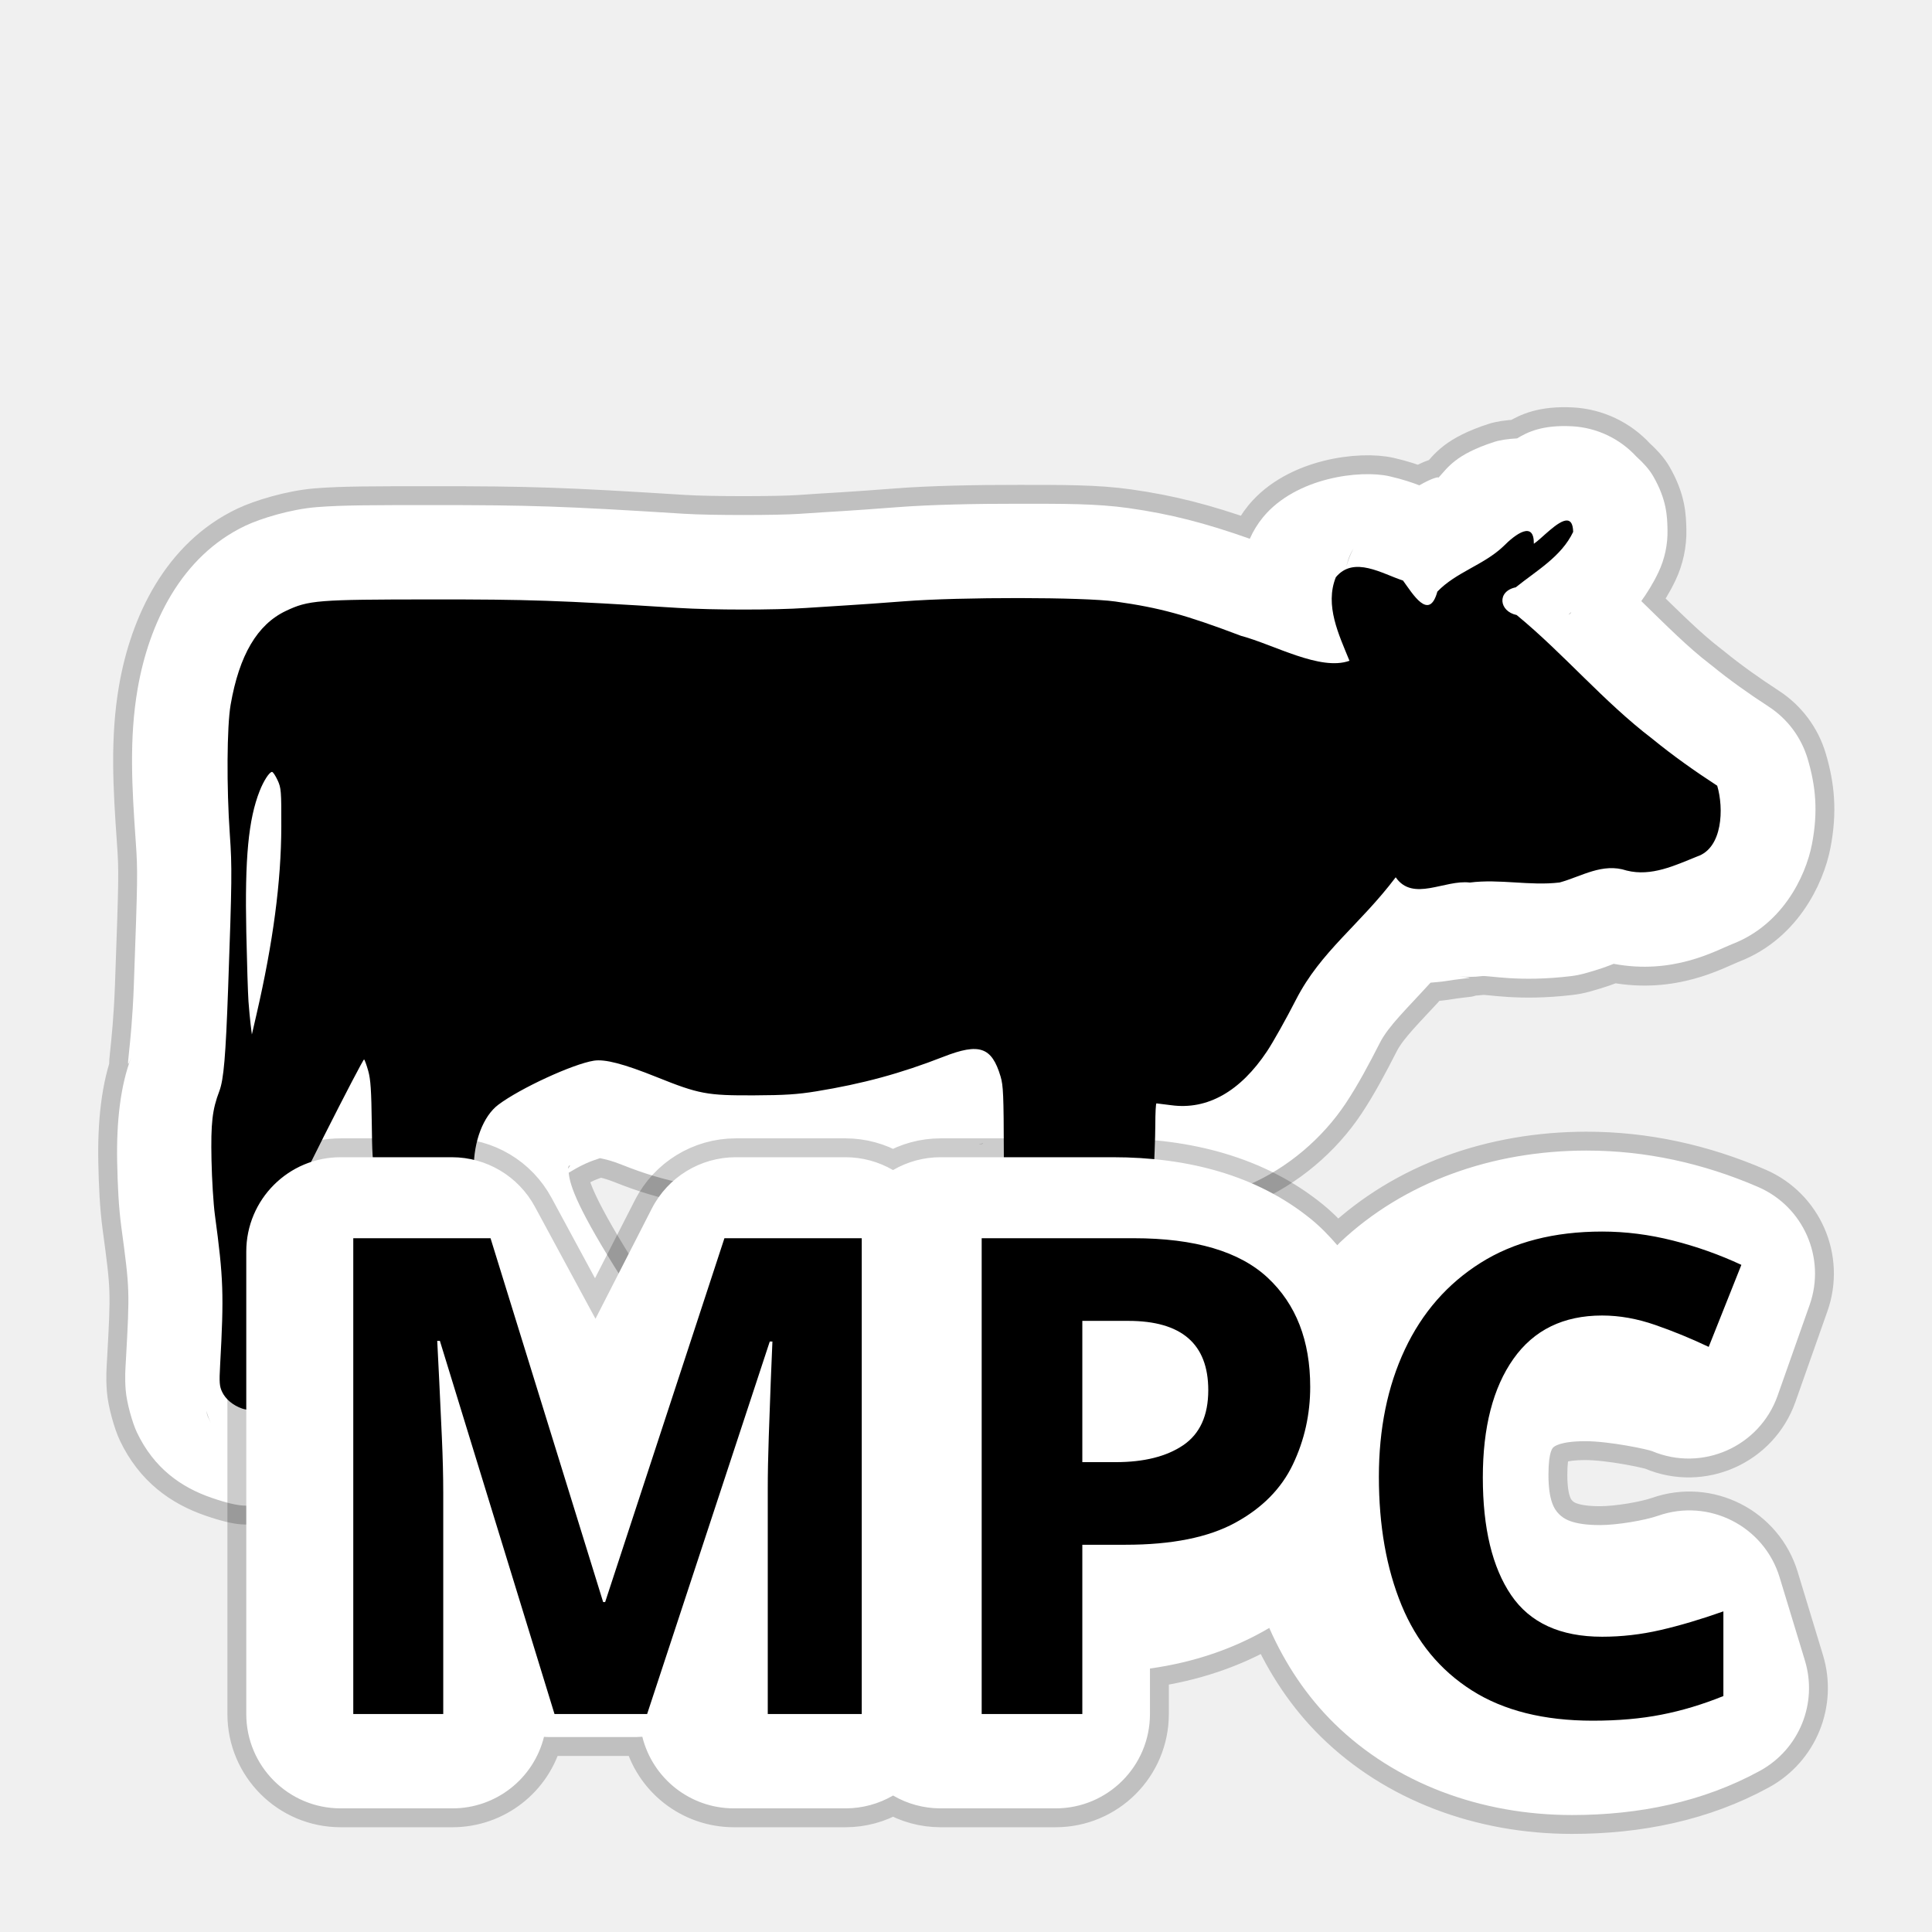
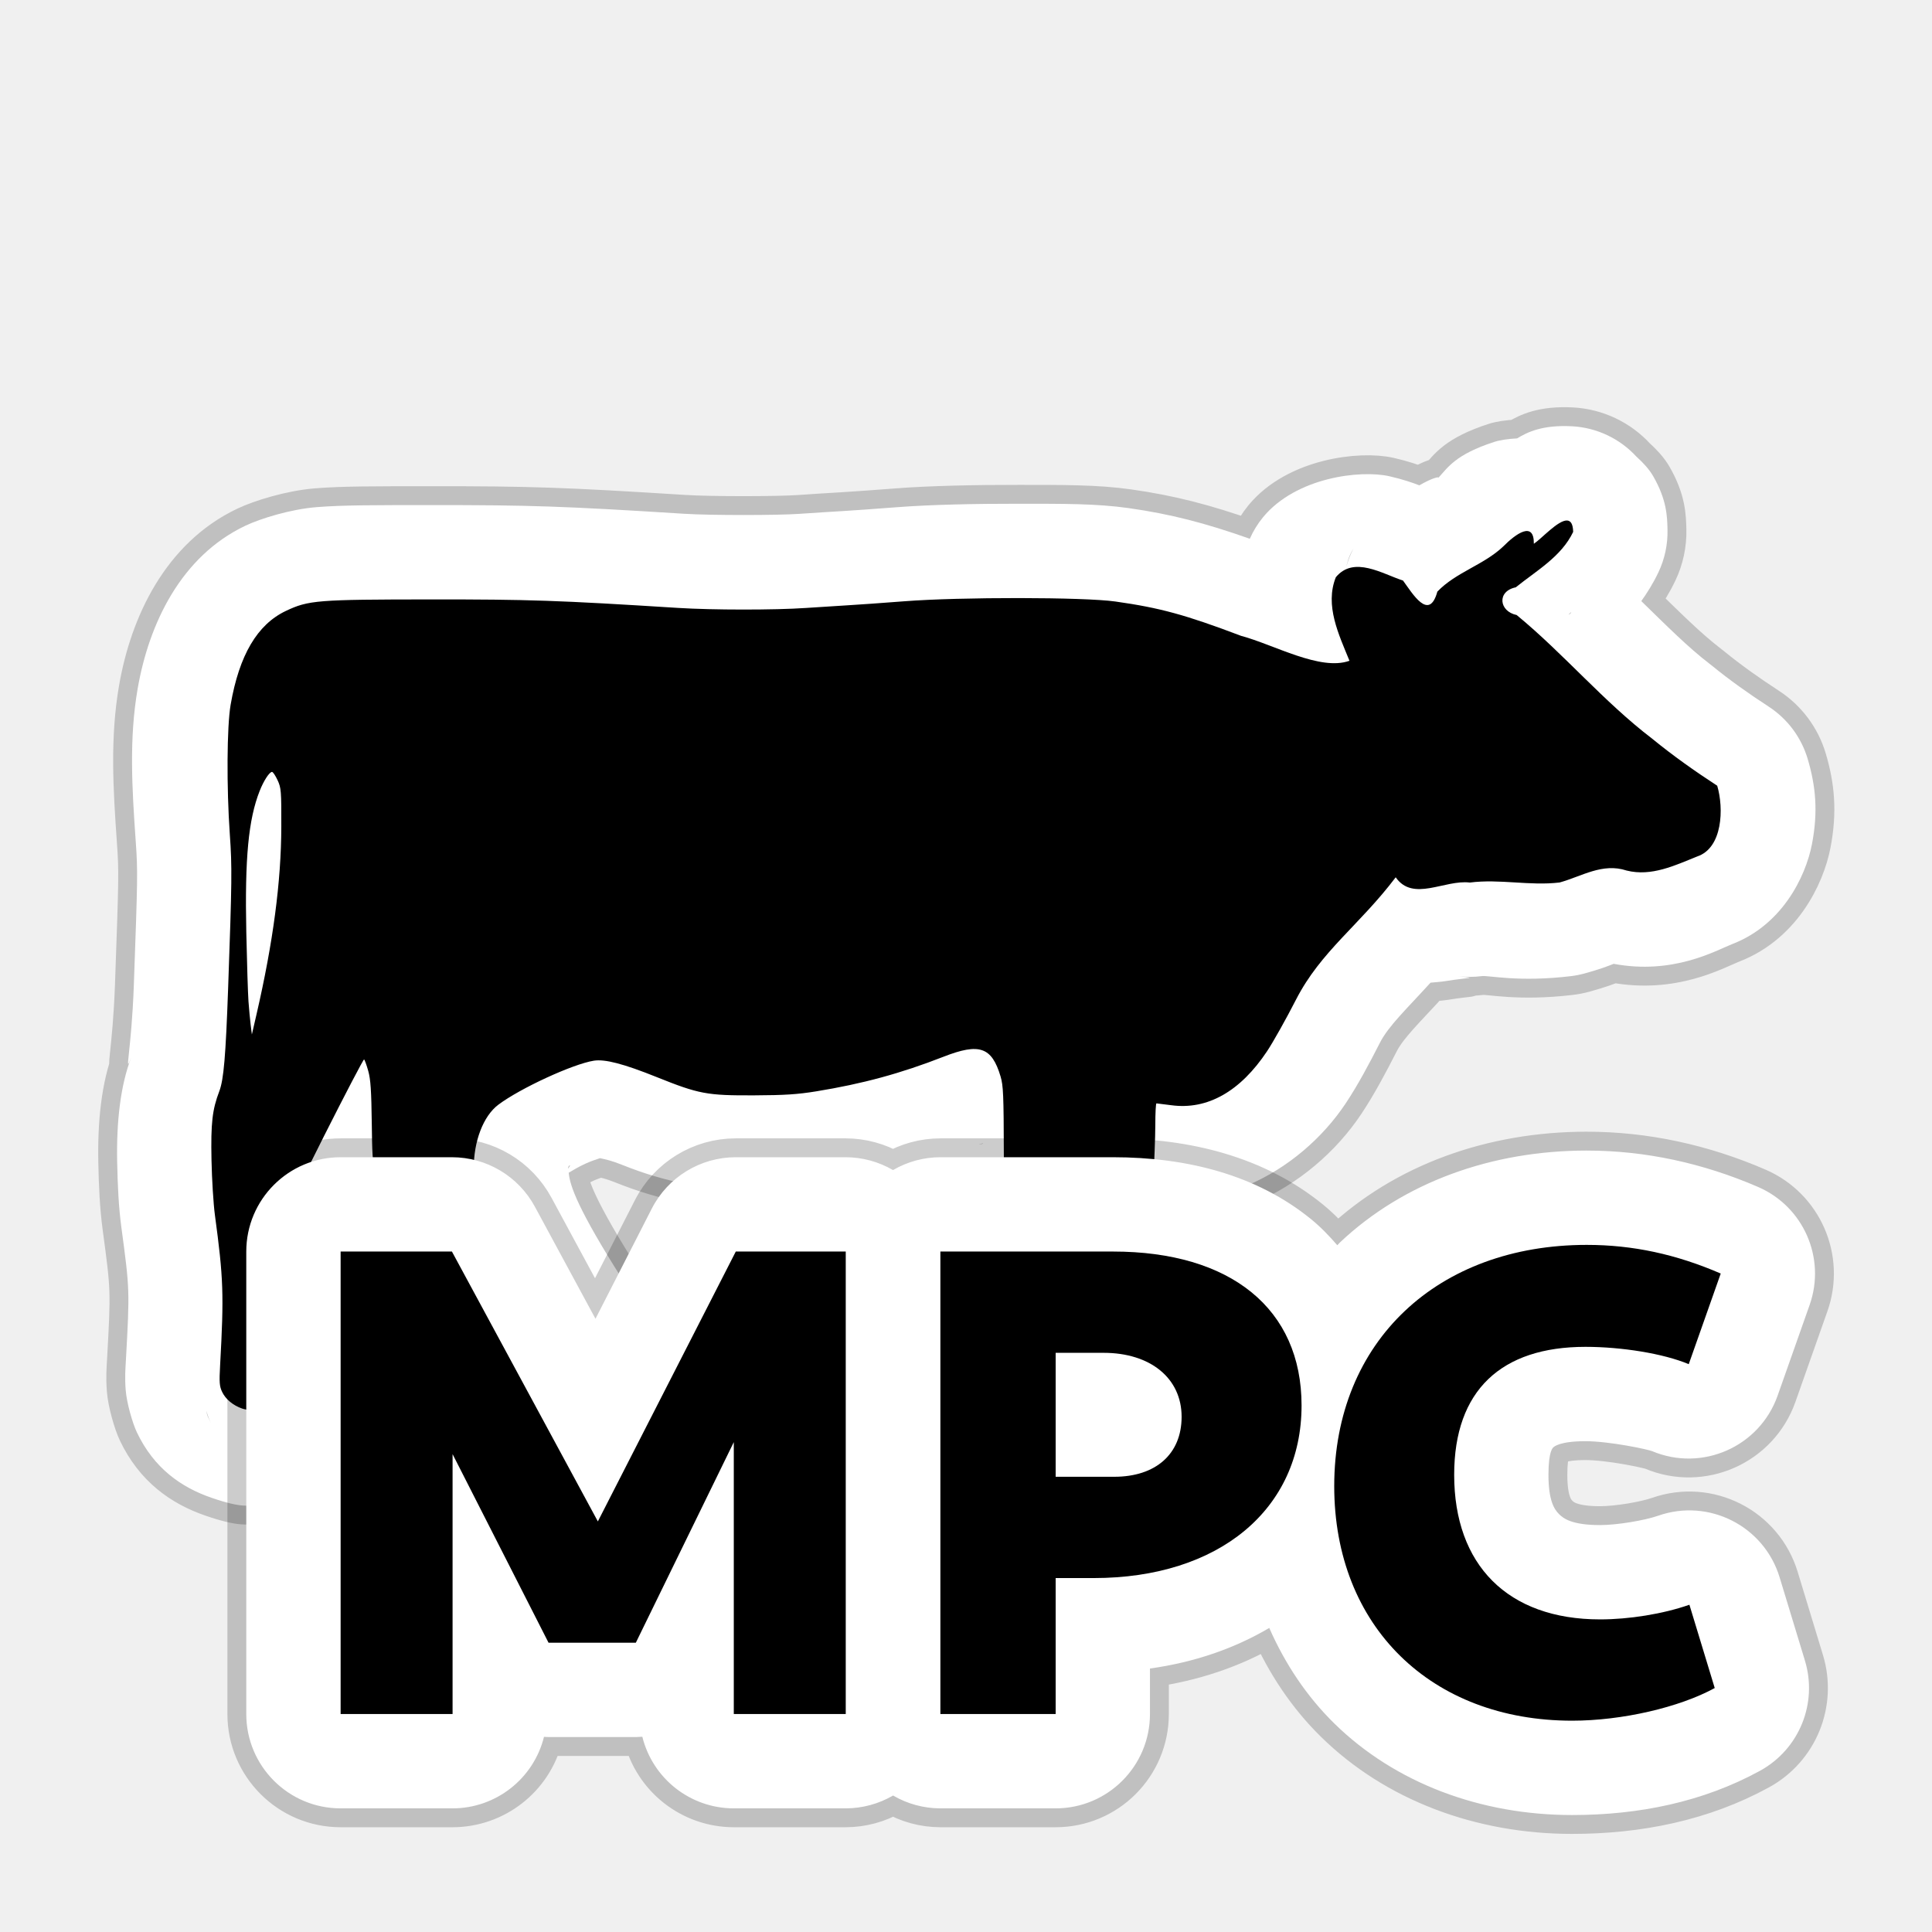
<svg xmlns="http://www.w3.org/2000/svg" version="1.1" viewBox="0 0 512 512">
  <g fill="#fff" shape-rendering="auto">
-     <path d="m416.64 112.97c-7.893-0.423-11.869 1.556-14.592 3.209-2.419 0.128-4.57 0.446-6.074 0.936-10.272 3.34-12.228 6.726-14.844 9.568 0.449-0.472-1.482-0.092-4.982 1.936-1.913-0.73-4.437-1.608-7.93-2.404-7.659-1.747-24.759 0.254-33.5 10.857-1.42 1.737-2.6 3.657-3.508 5.709-11.876-4.202-21.082-6.569-32.133-8.131-8.606-1.216-17.471-1.142-28.984-1.154-11.513-0.013-23.504 0.232-32.393 0.922-5.462 0.424-12.434 0.914-14.508 1.031-2.89 0.164-7.844 0.481-11.412 0.729-5.765 0.4-23.28 0.428-30.447-0.023-32.039-2.018-40.886-2.317-67.24-2.301-15.072 9e-3 -23.148-0.015-30.152 0.541-7.005 0.557-14.952 3.05-18.883 4.912-17.079 8.091-25.585 25.939-28.574 43.18-2.294 13.228-1.514 26.279-0.514 40.475 0.566 8.033 0.519 9.545-0.5 38.035-0.635 17.772-2.643 24.342-0.717 19.283-2.85 7.492-3.914 17.011-3.701 27.65 0.12 5.988 0.37 11.831 1.123 17.408 2.214 16.399 2.209 16.636 1.193 35.068-0.139 2.526-0.319 4.5-0.062 7.934s1.812 8.804 2.967 11.238c4.512 9.507 11.721 14.572 19.766 17.342 8.404 2.893 9.402 1.925 12.902 2.072 1.75 0.074 3.465 0.099 5.385 0.021s3.058 0.371 8.678-1.377c8.008-2.49 10.593-5.517 13.627-8.848 3.034-3.331 7.803-5.31 7.803-19.254 0-1.752-0.074-2.83-0.141-3.969 1.492 2.569 3.082 5.167 4.652 7.555 4.17 13.918 18.635 24.299 31.059 25.426 8.053 0.73 11.464-0.398 16.057-1.492 2.297-0.547 4.429-1.101 7.432-2.365 1.501-0.632 3.185-1.285 6.082-3.393 2.897-2.108 10.684-6.435 10.684-20.742 0-12.42-2.653-11.392-3.477-12.822s-1.371-2.176-1.895-2.891c-1.048-1.428-1.948-2.491-3.025-3.662 3.006 3.268 0.054-0.254-0.1-0.547-1.915-3.662-4.276-7.591-6.627-11.293-11.963-18.841-14.095-25.03-14.424-28.557 1.618-0.925 2.398-1.461 4.537-2.447 1.263-0.583 2.498-0.973 3.748-1.406 1.437 0.284 3.275 0.724 5.731 1.711 11.722 4.711 22.2 6.696 35.262 6.637 8.511-0.039 14.283-0.404 20.309-1.383 7.231-1.175 14.066-2.683 20.783-4.551 0.051 9.045 0.162 18.982 0.381 24.193 0.23 5.492 0.175 9.475-0.213 15.006-0.184 2.622-0.338 5.187-0.445 7.352-0.061 1.228-0.029 2.672-0.064 3.656 0.093-0.352 0.129-0.489 0.477-1.75-0.271 0.983-0.357 1.985-0.498 2.982 0.01 0.639-0.085 0.455-0.027 1.557-0.034-0.66-0.047-0.625-0.084-0.893-1.337 11.76 5.701 24.064 12.561 29.043 7.573 5.496 14.904 7.106 22.422 7.637 3.99 0.281 13.548-1.025 17.535-2.789 1.48-0.654 3.992-1.308 8.148-5.146 4.257 0.454 8.676 0.245 13.182-0.764v2e-3c4.817-1.078 8.413-2.664 12.34-5.356 1.963-1.346 4.031-2.924 6.438-5.875 2.406-2.951 6.074-7.732 6.074-16.807 0-9.711-1.624-9.077-2.197-10.41s-1.005-2.147-1.438-2.945c-0.865-1.597-1.705-2.961-2.701-4.445-1.588-2.367-1.35-1.784-2.254-5.15 0.262 0.975-0.981-9.269-0.209-22.574 0.035-0.611 0.03-1.108 0.064-1.728 10.647-4.517 19.927-12.516 26.057-21.744 3.285-4.946 6.128-10.312 9.082-16.088 2.29-4.464 7.017-8.87 13.389-15.887 1.364-0.13 2.858-0.231 3.893-0.402 6.606-1.091 8.76-0.675 3.492-1.32 2.063 0.252 4.149 0.246 6.211-0.018 1.863-0.238 9.703 1.669 23.584 0.01 1.24-0.148 2.468-0.389 3.672-0.721 4.128-1.137 6.347-2.006 7.682-2.547 15.731 2.961 26.971-3.45 31.494-5.266l-1.316 0.486c14.284-4.821 20.717-18.305 22.375-26.936s1.005-15.386-1.135-22.598c-1.69-5.696-5.353-10.603-10.332-13.844-5.389-3.507-10.427-7.087-15-10.826-0.22-0.179-0.442-0.354-0.668-0.525-5.621-4.286-11.46-10.154-18.092-16.615 1.589-2.24 3.138-4.687 4.523-7.598 1.682-3.533 2.512-7.412 2.422-11.324-0.079-3.423-0.151-7.895-3.834-14.25-1.016-1.752-2.585-3.473-4.398-5.106-4.41-4.801-10.52-7.69-17.029-8.051zm-57.93 32.355c-0.805 1.55-1.446 3.18-1.912 4.863 0.141-0.517 0.379-2.441 1.912-4.863zm57.414 17.09c0.272-0.275 0.533-0.105-0.305 0.434-0.05 2.3e-4 -0.092 4e-3 -0.143 4e-3 0.151-0.144 0.3-0.29 0.447-0.438zm-155.61 140.61c0.175 0.052-0.311 0.187-1.145 0.256 0.55-0.182 1.025-0.292 1.145-0.256zm-109.64 5.859c0.267-0.223 0.306 0.054-0.32 0.807-2.2e-4 -0.021-0.01-0.057-0.01-0.078-2e-3 -0.331 0.169-0.594 0.33-0.729zm-96.187 65.01c0.3 0.888 0.366 1.323 1.164 3.17-0.595-1.377-0.942-1.59-1.164-3.17zm206.4 5.135c0.65 0.717 1.201 1.447 1.934 2.152-0.035-0.034 0.28 0.375 0.029 6e-3 -0.154-0.228-1.176 0.204-1.963-2.158zm-129.52 1.617c0.295 0.41 0.758 0.95 1.123 1.41-0.348-0.241-0.744-0.652-1.123-1.41z" color="#000000" color-rendering="auto" dominant-baseline="auto" image-rendering="auto" opacity=".2" solid-color="#000000" stroke="#000" stroke-linejoin="round" stroke-width="10" style="font-feature-settings:normal;font-variant-alternates:normal;font-variant-caps:normal;font-variant-ligatures:normal;font-variant-numeric:normal;font-variant-position:normal;isolation:auto;mix-blend-mode:normal;shape-padding:0;text-decoration-color:#000000;text-decoration-line:none;text-decoration-style:solid;text-indent:0;text-orientation:mixed;text-transform:none;white-space:normal" />
-     <path d="m416.64 112.97c-7.893-0.423-11.869 1.556-14.592 3.209-2.419 0.128-4.57 0.446-6.074 0.936-10.272 3.34-12.228 6.726-14.844 9.568 0.449-0.472-1.482-0.092-4.982 1.936-1.913-0.73-4.437-1.608-7.93-2.404-7.659-1.747-24.759 0.254-33.5 10.857-1.42 1.737-2.6 3.657-3.508 5.709-11.876-4.202-21.082-6.569-32.133-8.131-8.606-1.216-17.471-1.142-28.984-1.154-11.513-0.013-23.504 0.232-32.393 0.922-5.462 0.424-12.434 0.914-14.508 1.031-2.89 0.164-7.844 0.481-11.412 0.729-5.765 0.4-23.28 0.428-30.447-0.023-32.039-2.018-40.886-2.317-67.24-2.301-15.072 9e-3 -23.148-0.015-30.152 0.541-7.005 0.557-14.952 3.05-18.883 4.912-17.079 8.091-25.585 25.939-28.574 43.18-2.294 13.228-1.514 26.279-0.514 40.475 0.566 8.033 0.519 9.545-0.5 38.035-0.635 17.772-2.643 24.342-0.717 19.283-2.85 7.492-3.914 17.011-3.701 27.65 0.12 5.988 0.37 11.831 1.123 17.408 2.214 16.399 2.209 16.636 1.193 35.068-0.139 2.526-0.319 4.5-0.062 7.934 0.256 3.434 1.812 8.804 2.967 11.238 4.512 9.507 11.721 14.572 19.766 17.342 8.404 2.893 9.402 1.925 12.902 2.072 1.75 0.074 3.465 0.099 5.385 0.021s3.058 0.371 8.678-1.377c8.008-2.49 10.593-5.517 13.627-8.848 3.034-3.331 7.803-5.31 7.803-19.254 0-1.752-0.074-2.83-0.141-3.969 1.492 2.569 3.082 5.167 4.652 7.555 4.17 13.918 18.635 24.299 31.059 25.426 8.053 0.73 11.464-0.398 16.057-1.492 2.297-0.547 4.429-1.101 7.432-2.365 1.501-0.632 3.185-1.285 6.082-3.393 2.897-2.108 10.684-6.435 10.684-20.742 0-12.42-2.653-11.392-3.477-12.822s-1.371-2.176-1.895-2.891c-1.048-1.428-1.948-2.491-3.025-3.662 3.006 3.268 0.054-0.254-0.1-0.547-1.915-3.662-4.276-7.591-6.627-11.293-11.963-18.841-14.095-25.03-14.424-28.557 1.618-0.925 2.398-1.461 4.537-2.447 1.263-0.583 2.498-0.973 3.748-1.406 1.437 0.284 3.275 0.724 5.731 1.711 11.722 4.711 22.2 6.696 35.262 6.637 8.511-0.039 14.283-0.404 20.309-1.383 7.231-1.175 14.066-2.683 20.783-4.551 0.051 9.045 0.162 18.982 0.381 24.193 0.23 5.492 0.175 9.475-0.213 15.006-0.184 2.622-0.338 5.187-0.445 7.352-0.061 1.228-0.029 2.672-0.064 3.656 0.093-0.352 0.129-0.489 0.477-1.75-0.271 0.983-0.357 1.985-0.498 2.982 0.01 0.639-0.085 0.455-0.027 1.557-0.034-0.66-0.047-0.625-0.084-0.893-1.337 11.76 5.701 24.064 12.561 29.043 7.573 5.496 14.904 7.106 22.422 7.637 3.99 0.281 13.548-1.025 17.535-2.789 1.48-0.654 3.992-1.308 8.148-5.146 4.257 0.454 8.676 0.245 13.182-0.764v2e-3c4.817-1.078 8.413-2.664 12.34-5.356 1.963-1.346 4.031-2.924 6.438-5.875 2.406-2.951 6.074-7.732 6.074-16.807 0-9.711-1.624-9.077-2.197-10.41s-1.005-2.147-1.438-2.945c-0.865-1.597-1.705-2.961-2.701-4.445-1.588-2.367-1.35-1.784-2.254-5.15 0.262 0.975-0.981-9.269-0.209-22.574 0.035-0.611 0.03-1.108 0.064-1.728 10.647-4.517 19.927-12.516 26.057-21.744 3.285-4.946 6.128-10.312 9.082-16.088 2.29-4.464 7.017-8.87 13.389-15.887 1.364-0.13 2.858-0.231 3.893-0.402 6.606-1.091 8.76-0.675 3.492-1.32 2.063 0.252 4.149 0.246 6.211-0.018 1.863-0.238 9.703 1.669 23.584 0.01 1.24-0.148 2.468-0.389 3.672-0.721 4.128-1.137 6.347-2.006 7.682-2.547 15.731 2.961 26.971-3.45 31.494-5.266l-1.316 0.486c14.284-4.821 20.717-18.305 22.375-26.936s1.005-15.386-1.135-22.598c-1.69-5.696-5.353-10.603-10.332-13.844-5.389-3.507-10.427-7.087-15-10.826-0.22-0.179-0.442-0.354-0.668-0.525-5.621-4.286-11.46-10.154-18.092-16.615 1.589-2.24 3.138-4.687 4.523-7.598 1.682-3.533 2.512-7.412 2.422-11.324-0.079-3.423-0.151-7.895-3.834-14.25-1.016-1.752-2.585-3.473-4.398-5.106-4.41-4.801-10.52-7.69-17.029-8.051zm-57.93 32.355c-0.805 1.55-1.446 3.18-1.912 4.863 0.141-0.517 0.379-2.441 1.912-4.863zm57.414 17.09c0.272-0.275 0.533-0.105-0.305 0.434-0.05 2.3e-4 -0.092 4e-3 -0.143 4e-3 0.151-0.144 0.3-0.29 0.447-0.438zm-155.61 140.61c0.175 0.052-0.311 0.187-1.145 0.256 0.55-0.182 1.025-0.292 1.145-0.256zm-109.64 5.859c0.267-0.223 0.306 0.054-0.32 0.807-2.2e-4 -0.021-0.01-0.057-0.01-0.078-2e-3 -0.331 0.169-0.594 0.33-0.729zm-96.187 65.01c0.3 0.888 0.366 1.323 1.164 3.17-0.595-1.377-0.942-1.59-1.164-3.17zm206.4 5.135c0.65 0.717 1.201 1.447 1.934 2.152-0.035-0.034 0.28 0.375 0.029 6e-3 -0.154-0.228-1.176 0.204-1.963-2.158zm-129.52 1.617c0.295 0.41 0.758 0.95 1.123 1.41-0.348-0.241-0.744-0.652-1.123-1.41z" color="#000000" color-rendering="auto" dominant-baseline="auto" image-rendering="auto" solid-color="#000000" style="font-feature-settings:normal;font-variant-alternates:normal;font-variant-caps:normal;font-variant-ligatures:normal;font-variant-numeric:normal;font-variant-position:normal;isolation:auto;mix-blend-mode:normal;shape-padding:0;text-decoration-color:#000000;text-decoration-line:none;text-decoration-style:solid;text-indent:0;text-orientation:mixed;text-transform:none;white-space:normal" />
+     <path d="m416.64 112.97c-7.893-0.423-11.869 1.556-14.592 3.209-2.419 0.128-4.57 0.446-6.074 0.936-10.272 3.34-12.228 6.726-14.844 9.568 0.449-0.472-1.482-0.092-4.982 1.936-1.913-0.73-4.437-1.608-7.93-2.404-7.659-1.747-24.759 0.254-33.5 10.857-1.42 1.737-2.6 3.657-3.508 5.709-11.876-4.202-21.082-6.569-32.133-8.131-8.606-1.216-17.471-1.142-28.984-1.154s-23.504 0.232-32.393 0.922c-5.462 0.424-12.434 0.914-14.508 1.031-2.89 0.164-7.844 0.481-11.412 0.729-5.765 0.4-23.28 0.428-30.447-0.023-32.039-2.018-40.886-2.317-67.24-2.301-15.072 9e-3 -23.148-0.015-30.152 0.541-7.005 0.557-14.952 3.05-18.883 4.912-17.079 8.091-25.585 25.939-28.574 43.18-2.294 13.228-1.514 26.279-0.514 40.475 0.566 8.033 0.519 9.545-0.5 38.035-0.635 17.772-2.643 24.342-0.717 19.283-2.85 7.492-3.914 17.011-3.701 27.65 0.12 5.988 0.37 11.831 1.123 17.408 2.214 16.399 2.209 16.636 1.193 35.068-0.139 2.526-0.319 4.5-0.062 7.934s1.812 8.804 2.967 11.238c4.512 9.507 11.721 14.572 19.766 17.342 8.404 2.893 9.402 1.925 12.902 2.072 1.75 0.074 3.465 0.099 5.385 0.021s3.058 0.371 8.678-1.377c8.008-2.49 10.593-5.517 13.627-8.848 3.034-3.331 7.803-5.31 7.803-19.254 0-1.752-0.074-2.83-0.141-3.969 1.492 2.569 3.082 5.167 4.652 7.555 4.17 13.918 18.635 24.299 31.059 25.426 8.053 0.73 11.464-0.398 16.057-1.492 2.297-0.547 4.429-1.101 7.432-2.365 1.501-0.632 3.185-1.285 6.082-3.393 2.897-2.108 10.684-6.435 10.684-20.742 0-12.42-2.653-11.392-3.477-12.822s-1.371-2.176-1.895-2.891c-1.048-1.428-1.948-2.491-3.025-3.662 3.006 3.268 0.054-0.254-0.1-0.547-1.915-3.662-4.276-7.591-6.627-11.293-11.963-18.841-14.095-25.03-14.424-28.557 1.618-0.925 2.398-1.461 4.537-2.447 1.263-0.583 2.498-0.973 3.748-1.406 1.437 0.284 3.275 0.724 5.731 1.711 11.722 4.711 22.2 6.696 35.262 6.637 8.511-0.039 14.283-0.404 20.309-1.383 7.231-1.175 14.066-2.683 20.783-4.551 0.051 9.045 0.162 18.982 0.381 24.193 0.23 5.492 0.175 9.475-0.213 15.006-0.184 2.622-0.338 5.187-0.445 7.352-0.061 1.228-0.029 2.672-0.064 3.656 0.093-0.352 0.129-0.489 0.477-1.75-0.271 0.983-0.357 1.985-0.498 2.982 0.01 0.639-0.085 0.455-0.027 1.557-0.034-0.66-0.047-0.625-0.084-0.893-1.337 11.76 5.701 24.064 12.561 29.043 7.573 5.496 14.904 7.106 22.422 7.637 3.99 0.281 13.548-1.025 17.535-2.789 1.48-0.654 3.992-1.308 8.148-5.146 4.257 0.454 8.676 0.245 13.182-0.764v2e-3c4.817-1.078 8.413-2.664 12.34-5.356 1.963-1.346 4.031-2.924 6.438-5.875s6.074-7.732 6.074-16.807c0-9.711-1.624-9.077-2.197-10.41s-1.005-2.147-1.438-2.945c-0.865-1.597-1.705-2.961-2.701-4.445-1.588-2.367-1.35-1.784-2.254-5.15 0.262 0.975-0.981-9.269-0.209-22.574 0.035-0.611 0.03-1.108 0.064-1.728 10.647-4.517 19.927-12.516 26.057-21.744 3.285-4.946 6.128-10.312 9.082-16.088 2.29-4.464 7.017-8.87 13.389-15.887 1.364-0.13 2.858-0.231 3.893-0.402 6.606-1.091 8.76-0.675 3.492-1.32 2.063 0.252 4.149 0.246 6.211-0.018 1.863-0.238 9.703 1.669 23.584 0.01 1.24-0.148 2.468-0.389 3.672-0.721 4.128-1.137 6.347-2.006 7.682-2.547 15.731 2.961 26.971-3.45 31.494-5.266l-1.316 0.486c14.284-4.821 20.717-18.305 22.375-26.936s1.005-15.386-1.135-22.598c-1.69-5.696-5.353-10.603-10.332-13.844-5.389-3.507-10.427-7.087-15-10.826-0.22-0.179-0.442-0.354-0.668-0.525-5.621-4.286-11.46-10.154-18.092-16.615 1.589-2.24 3.138-4.687 4.523-7.598 1.682-3.533 2.512-7.412 2.422-11.324-0.079-3.423-0.151-7.895-3.834-14.25-1.016-1.752-2.585-3.473-4.398-5.106-4.41-4.801-10.52-7.69-17.029-8.051zm-57.93 32.355c-0.805 1.55-1.446 3.18-1.912 4.863 0.141-0.517 0.379-2.441 1.912-4.863zm57.414 17.09c0.272-0.275 0.533-0.105-0.305 0.434-0.05 2.3e-4 -0.092 4e-3 -0.143 4e-3 0.151-0.144 0.3-0.29 0.447-0.438zm-155.61 140.61c0.175 0.052-0.311 0.187-1.145 0.256 0.55-0.182 1.025-0.292 1.145-0.256zm-109.64 5.859c0.267-0.223 0.306 0.054-0.32 0.807-2.2e-4 -0.021-0.01-0.057-0.01-0.078-2e-3 -0.331 0.169-0.594 0.33-0.729zm-96.187 65.01c0.3 0.888 0.366 1.323 1.164 3.17-0.595-1.377-0.942-1.59-1.164-3.17zm206.4 5.135c0.65 0.717 1.201 1.447 1.934 2.152-0.035-0.034 0.28 0.375 0.029 6e-3 -0.154-0.228-1.176 0.204-1.963-2.158zm-129.52 1.617c0.295 0.41 0.758 0.95 1.123 1.41-0.348-0.241-0.744-0.652-1.123-1.41z" color="#000000" color-rendering="auto" dominant-baseline="auto" image-rendering="auto" opacity=".2" solid-color="#000000" stroke="#000" stroke-linejoin="round" stroke-width="10" style="font-feature-settings:normal;font-variant-alternates:normal;font-variant-caps:normal;font-variant-ligatures:normal;font-variant-numeric:normal;font-variant-position:normal;isolation:auto;mix-blend-mode:normal;shape-padding:0;text-decoration-color:#000000;text-decoration-line:none;text-decoration-style:solid;text-indent:0;text-orientation:mixed;text-transform:none;white-space:normal" />
+     <path d="m416.64 112.97c-7.893-0.423-11.869 1.556-14.592 3.209-2.419 0.128-4.57 0.446-6.074 0.936-10.272 3.34-12.228 6.726-14.844 9.568 0.449-0.472-1.482-0.092-4.982 1.936-1.913-0.73-4.437-1.608-7.93-2.404-7.659-1.747-24.759 0.254-33.5 10.857-1.42 1.737-2.6 3.657-3.508 5.709-11.876-4.202-21.082-6.569-32.133-8.131-8.606-1.216-17.471-1.142-28.984-1.154s-23.504 0.232-32.393 0.922c-5.462 0.424-12.434 0.914-14.508 1.031-2.89 0.164-7.844 0.481-11.412 0.729-5.765 0.4-23.28 0.428-30.447-0.023-32.039-2.018-40.886-2.317-67.24-2.301-15.072 9e-3 -23.148-0.015-30.152 0.541-7.005 0.557-14.952 3.05-18.883 4.912-17.079 8.091-25.585 25.939-28.574 43.18-2.294 13.228-1.514 26.279-0.514 40.475 0.566 8.033 0.519 9.545-0.5 38.035-0.635 17.772-2.643 24.342-0.717 19.283-2.85 7.492-3.914 17.011-3.701 27.65 0.12 5.988 0.37 11.831 1.123 17.408 2.214 16.399 2.209 16.636 1.193 35.068-0.139 2.526-0.319 4.5-0.062 7.934s1.812 8.804 2.967 11.238c4.512 9.507 11.721 14.572 19.766 17.342 8.404 2.893 9.402 1.925 12.902 2.072 1.75 0.074 3.465 0.099 5.385 0.021s3.058 0.371 8.678-1.377c8.008-2.49 10.593-5.517 13.627-8.848 3.034-3.331 7.803-5.31 7.803-19.254 0-1.752-0.074-2.83-0.141-3.969 1.492 2.569 3.082 5.167 4.652 7.555 4.17 13.918 18.635 24.299 31.059 25.426 8.053 0.73 11.464-0.398 16.057-1.492 2.297-0.547 4.429-1.101 7.432-2.365 1.501-0.632 3.185-1.285 6.082-3.393 2.897-2.108 10.684-6.435 10.684-20.742 0-12.42-2.653-11.392-3.477-12.822s-1.371-2.176-1.895-2.891c-1.048-1.428-1.948-2.491-3.025-3.662 3.006 3.268 0.054-0.254-0.1-0.547-1.915-3.662-4.276-7.591-6.627-11.293-11.963-18.841-14.095-25.03-14.424-28.557 1.618-0.925 2.398-1.461 4.537-2.447 1.263-0.583 2.498-0.973 3.748-1.406 1.437 0.284 3.275 0.724 5.731 1.711 11.722 4.711 22.2 6.696 35.262 6.637 8.511-0.039 14.283-0.404 20.309-1.383 7.231-1.175 14.066-2.683 20.783-4.551 0.051 9.045 0.162 18.982 0.381 24.193 0.23 5.492 0.175 9.475-0.213 15.006-0.184 2.622-0.338 5.187-0.445 7.352-0.061 1.228-0.029 2.672-0.064 3.656 0.093-0.352 0.129-0.489 0.477-1.75-0.271 0.983-0.357 1.985-0.498 2.982 0.01 0.639-0.085 0.455-0.027 1.557-0.034-0.66-0.047-0.625-0.084-0.893-1.337 11.76 5.701 24.064 12.561 29.043 7.573 5.496 14.904 7.106 22.422 7.637 3.99 0.281 13.548-1.025 17.535-2.789 1.48-0.654 3.992-1.308 8.148-5.146 4.257 0.454 8.676 0.245 13.182-0.764v2e-3c4.817-1.078 8.413-2.664 12.34-5.356 1.963-1.346 4.031-2.924 6.438-5.875s6.074-7.732 6.074-16.807c0-9.711-1.624-9.077-2.197-10.41s-1.005-2.147-1.438-2.945c-0.865-1.597-1.705-2.961-2.701-4.445-1.588-2.367-1.35-1.784-2.254-5.15 0.262 0.975-0.981-9.269-0.209-22.574 0.035-0.611 0.03-1.108 0.064-1.728 10.647-4.517 19.927-12.516 26.057-21.744 3.285-4.946 6.128-10.312 9.082-16.088 2.29-4.464 7.017-8.87 13.389-15.887 1.364-0.13 2.858-0.231 3.893-0.402 6.606-1.091 8.76-0.675 3.492-1.32 2.063 0.252 4.149 0.246 6.211-0.018 1.863-0.238 9.703 1.669 23.584 0.01 1.24-0.148 2.468-0.389 3.672-0.721 4.128-1.137 6.347-2.006 7.682-2.547 15.731 2.961 26.971-3.45 31.494-5.266l-1.316 0.486c14.284-4.821 20.717-18.305 22.375-26.936s1.005-15.386-1.135-22.598c-1.69-5.696-5.353-10.603-10.332-13.844-5.389-3.507-10.427-7.087-15-10.826-0.22-0.179-0.442-0.354-0.668-0.525-5.621-4.286-11.46-10.154-18.092-16.615 1.589-2.24 3.138-4.687 4.523-7.598 1.682-3.533 2.512-7.412 2.422-11.324-0.079-3.423-0.151-7.895-3.834-14.25-1.016-1.752-2.585-3.473-4.398-5.106-4.41-4.801-10.52-7.69-17.029-8.051zm-57.93 32.355c-0.805 1.55-1.446 3.18-1.912 4.863 0.141-0.517 0.379-2.441 1.912-4.863zm57.414 17.09c0.272-0.275 0.533-0.105-0.305 0.434-0.05 2.3e-4 -0.092 4e-3 -0.143 4e-3 0.151-0.144 0.3-0.29 0.447-0.438zm-155.61 140.61c0.175 0.052-0.311 0.187-1.145 0.256 0.55-0.182 1.025-0.292 1.145-0.256zm-109.64 5.859c0.267-0.223 0.306 0.054-0.32 0.807-2.2e-4 -0.021-0.01-0.057-0.01-0.078-2e-3 -0.331 0.169-0.594 0.33-0.729zm-96.187 65.01c0.3 0.888 0.366 1.323 1.164 3.17-0.595-1.377-0.942-1.59-1.164-3.17zm206.4 5.135c0.65 0.717 1.201 1.447 1.934 2.152-0.035-0.034 0.28 0.375 0.029 6e-3 -0.154-0.228-1.176 0.204-1.963-2.158zm-129.52 1.617c0.295 0.41 0.758 0.95 1.123 1.41-0.348-0.241-0.744-0.652-1.123-1.41z" color="#000000" color-rendering="auto" dominant-baseline="auto" image-rendering="auto" solid-color="#000000" style="font-feature-settings:normal;font-variant-alternates:normal;font-variant-caps:normal;font-variant-ligatures:normal;font-variant-numeric:normal;font-variant-position:normal;isolation:auto;mix-blend-mode:normal;shape-padding:0;text-decoration-color:#000000;text-decoration-line:none;text-decoration-style:solid;text-indent:0;text-orientation:mixed;text-transform:none;white-space:normal" />
    <path d="m420.5 304.91c-25.072 0-48.478 8.347-65.412 24.363-0.243 0.23-0.449 0.495-0.689 0.729-2.141-2.478-4.412-4.84-6.955-6.912-14.36-11.702-32.826-16.414-52.504-16.414h-45.738c-4.409 9e-3 -8.737 1.183-12.545 3.404-3.804-2.219-8.127-3.393-12.531-3.404h-29.139c-9.389 1e-3 -17.986 5.263-22.26 13.623l-14.918 29.188-16.061-29.701c-4.367-8.076-12.81-13.109-21.992-13.109h-29.49c-13.807 1e-3 -24.999 11.193-25 25v122.56c0.001 13.807 11.193 24.999 25 25h29.668c11.469-0.013 21.459-7.828 24.232-18.957 0.399 0.03 0.798 0.05 1.197 0.061h23.133c0.576-9e-3 1.152-0.037 1.727-0.086 2.764 11.14 12.757 18.967 24.234 18.982h29.668c4.409-9e-3 8.737-1.183 12.545-3.404 3.804 2.219 8.127 3.393 12.531 3.404h30.551c13.807-1e-3 24.999-11.193 25-25v-12.062c11.448-1.599 22.156-5.165 31.615-10.754 4.188 9.516 9.931 18.153 17.252 25.328 16.146 15.825 38.796 24.254 62.996 24.254 17.689 0 34.687-3.456 49.791-11.721 10.387-5.684 15.363-17.874 11.92-29.203l-6.711-22.076c-4.136-13.599-18.762-21.018-32.178-16.324-3.613 1.264-10.913 2.482-15.406 2.482-7.357 0-9.663-1.698-10.863-2.898-1.2-1.2-2.811-3.442-2.811-10.424 0-6.555 1.232-7.204 1.353-7.32 0.121-0.116 1.609-1.586 8.436-1.586 6.45 0 16.636 2.196 17.672 2.633 13.261 5.582 28.485-1.153 33.275-14.721l8.477-24.018c4.371-12.387-1.59-26.045-13.645-31.264-14.55-6.298-29.859-9.65-45.426-9.65z" color="#000000" color-rendering="auto" dominant-baseline="auto" image-rendering="auto" opacity=".2" solid-color="#000000" stroke="#000" stroke-linejoin="round" stroke-width="10" style="font-feature-settings:normal;font-variant-alternates:normal;font-variant-caps:normal;font-variant-ligatures:normal;font-variant-numeric:normal;font-variant-position:normal;isolation:auto;mix-blend-mode:normal;shape-padding:0;text-decoration-color:#000000;text-decoration-line:none;text-decoration-style:solid;text-indent:0;text-orientation:mixed;text-transform:none;white-space:normal" />
  </g>
  <path d="m415.3 137.94c0.933 0.05 1.556 0.88 1.606 3.016-3.138 6.59-9.751 10.277-15.211 14.692-5.068 1.043-4.443 6.375 0.235 7.339 12.547 10.32 23.013 22.939 35.959 32.81 5.477 4.479 11.263 8.569 17.191 12.426 1.782 6.009 1.443 16.47-5.268 18.735-5.942 2.385-12.152 5.396-18.73 3.748-6.427-2.122-11.893 1.544-17.772 3.163-7.911 0.946-15.855-0.999-23.789 0.015-6.675-0.818-15.058 5.203-19.646-1.392-9.599 12.698-19.826 19.572-26.41 32.404-2.6 5.086-6.049 11.237-7.664 13.668-7.103 10.694-15.826 15.62-25.383 14.334-2.012-0.271-3.79-0.492-3.951-0.492s-0.295 2.549-0.297 5.664c-2e-3 3.115-0.283 10.474-0.624 16.353-0.836 14.41-0.484 24.891 1.023 30.504 1.377 5.128 2.881 8.487 5.638 12.596 1.154 1.72 2.098 3.462 2.098 3.871 0 1.244-2.616 3.037-5.312 3.64-4.645 1.04-9.867-0.996-12.146-4.734-2.204-3.617-2.522-5.593-2.886-17.96-0.391-13.308-0.422-13.453-4.551-21.533-1.29-2.525-2.588-5.214-2.882-5.977l-0.536-1.387-0.378 1.156c-5.676 17.348-7.923 25.489-8.775 31.792-1.018 7.531 0.265 13.646 3.52 16.779 2.619 2.522 4.819 5.769 4.819 7.115 0 1.027-0.365 1.396-2.167 2.193-1.794 0.794-2.77 0.917-5.664 0.712-8.061-0.569-13.249-4.333-12.034-8.734 0.241-0.874 0.395-2.411 0.343-3.415-0.052-1.004 0.187-5.841 0.531-10.749 0.442-6.3 0.516-11.532 0.253-17.8-0.205-4.883-0.391-16.888-0.415-26.678-0.038-15.638-0.143-18.134-0.865-20.547-2.336-7.81-5.604-8.939-15.12-5.221-11.319 4.422-21.446 7.175-33.751 9.174-4.969 0.807-8.316 1.023-16.413 1.06-12.518 0.057-14.648-0.342-25.826-4.834-8.775-3.526-13.735-4.819-16.686-4.351-5.569 0.884-19.555 7.335-25.314 11.677-3.973 2.995-6.538 9.693-6.499 16.972 0.056 10.531 4.644 21.207 18.48 42.998 1.938 3.051 4.448 7.317 5.578 9.478 1.13 2.162 2.864 4.81 3.852 5.885 0.989 1.075 1.798 2.178 1.798 2.451 0 1.322-8.976 3.46-12.996 3.096-5.423-0.492-9.056-3.596-9.564-8.171-0.165-1.491-0.868-3.048-2.409-5.341-1.197-1.78-3.371-5.317-4.832-7.86-8.144-14.178-15.39-25.563-20.703-32.527-5.966-7.82-6.048-8.106-6.225-21.799-0.117-9.032-0.309-11.906-0.952-14.184-0.443-1.571-0.937-2.923-1.097-3.005-0.161-0.082-4.965 9.11-10.675 20.425-7.507 14.876-10.628 21.535-11.267 24.042-1.345 5.278-1.165 14.126 0.452 22.193 0.688 3.433 1.686 8.946 2.218 12.252 0.532 3.306 1.251 6.667 1.597 7.468 0.346 0.801 0.629 1.877 0.629 2.391 0 1.345-2.142 3.697-3.852 4.229-1.841 0.572-9.253 0.26-11.405-0.481-2.414-0.831-4.393-2.477-5.316-4.423-0.704-1.484-0.78-2.506-0.528-7.077 1.034-18.767 0.888-22.982-1.381-39.788-0.395-2.924-0.801-9.478-0.903-14.564-0.197-9.856 0.198-13.336 2.073-18.263 1.16-3.047 1.688-9.213 2.333-27.278 1.02-28.542 1.06-32.095 0.454-40.687-0.886-12.573-0.789-28.691 0.209-34.445 2.28-13.147 7.063-21.267 14.644-24.858 6.006-2.845 8.304-3.028 38.348-3.047 26.186-0.017 33.726 0.243 65.653 2.253 9.063 0.571 25.629 0.577 33.751 0.013 3.433-0.238 8.426-0.557 11.096-0.709 2.67-0.152 9.432-0.631 15.026-1.066 14.938-1.159 47.563-1.124 55.944 0.06 11.822 1.671 18.546 3.506 33.289 9.091 8.771 2.342 21.014 9.405 28.753 6.616-2.801-6.896-6.606-14.66-3.614-22.138 4.769-5.785 12.365-0.866 17.799 0.873 2.512 3.424 6.916 10.943 9.105 2.941 4.924-5.144 12.249-7.041 17.43-11.944 3.365-3.405 8.219-6.894 8.144-0.738 2.022-1.326 6.431-6.298 8.816-6.17zm-343.21 66.622c-0.693 0-2.208 2.333-3.276 5.042-2.989 7.584-3.956 17.815-3.541 37.494 0.169 8.01 0.428 16.228 0.575 18.263 0.147 2.034 0.41 4.843 0.584 6.242l0.317 2.543 1.227-5.317c4.404-19.086 6.537-35.213 6.573-49.702 0.024-9.525-0.039-10.311-0.989-12.368-0.558-1.208-1.22-2.196-1.471-2.196z" stroke-width=".462" />
  <path d="m420.5 304.91c-25.072 0-48.478 8.347-65.412 24.363-0.243 0.23-0.449 0.495-0.689 0.729-2.141-2.478-4.412-4.84-6.955-6.912-14.36-11.702-32.826-16.414-52.504-16.414h-45.738c-4.409 9e-3 -8.737 1.183-12.545 3.404-3.804-2.219-8.127-3.393-12.531-3.404h-29.139c-9.389 1e-3 -17.986 5.263-22.26 13.623l-14.918 29.188-16.061-29.701c-4.367-8.076-12.81-13.109-21.992-13.109h-29.49c-13.807 1e-3 -24.999 11.193-25 25v122.56c0.001 13.807 11.193 24.999 25 25h29.668c11.469-0.013 21.459-7.828 24.232-18.957 0.399 0.03 0.798 0.05 1.197 0.061h23.133c0.576-9e-3 1.152-0.037 1.727-0.086 2.764 11.14 12.757 18.967 24.234 18.982h29.668c4.409-9e-3 8.737-1.183 12.545-3.404 3.804 2.219 8.127 3.393 12.531 3.404h30.551c13.807-1e-3 24.999-11.193 25-25v-12.062c11.448-1.599 22.156-5.165 31.615-10.754 4.188 9.516 9.931 18.153 17.252 25.328 16.146 15.825 38.796 24.254 62.996 24.254 17.689 0 34.687-3.456 49.791-11.721 10.387-5.684 15.363-17.874 11.92-29.203l-6.711-22.076c-4.136-13.599-18.762-21.018-32.178-16.324-3.613 1.264-10.913 2.482-15.406 2.482-7.357 0-9.663-1.698-10.863-2.898-1.2-1.2-2.811-3.442-2.811-10.424 0-6.555 1.232-7.204 1.353-7.32 0.121-0.116 1.609-1.586 8.436-1.586 6.45 0 16.636 2.196 17.672 2.633 13.261 5.582 28.485-1.153 33.275-14.721l8.477-24.018c4.371-12.387-1.59-26.045-13.645-31.264-14.55-6.298-29.859-9.65-45.426-9.65z" color="#000000" color-rendering="auto" dominant-baseline="auto" fill="#fff" image-rendering="auto" shape-rendering="auto" solid-color="#000000" style="font-feature-settings:normal;font-variant-alternates:normal;font-variant-caps:normal;font-variant-ligatures:normal;font-variant-numeric:normal;font-variant-position:normal;isolation:auto;mix-blend-mode:normal;shape-padding:0;text-decoration-color:#000000;text-decoration-line:none;text-decoration-style:solid;text-indent:0;text-orientation:mixed;text-transform:none;white-space:normal" />
-   <text x="77.73" y="454.234" fill="#000000" font-family="Candice" font-size="176.6px" letter-spacing="0px" stroke-width="4.415" word-spacing="0px" style="line-height:1.25" xml:space="preserve">
-     <tspan x="77.73" y="454.234" font-family="Cantarell" font-weight="800" stroke-width="4.415">MPC</tspan>
-   </text>
+   <g stroke-width="4.415" aria-label="MPC">
+     <path d="m90.269 454.23h29.669v-68.874l25.43 49.978h23.135l25.96-53.157v72.053h29.669v-122.56h-29.139l-36.556 71.523-38.675-71.523h-29.492z" />
+     <path d="m249.21 454.23h30.552v-36.026h10.066c33.201 0 55.099-18.19 55.099-45.739 0-25.607-18.72-40.795-49.978-40.795h-45.739zm30.552-62.87v-32.848h12.715c12.362 0 20.662 6.711 20.662 16.954 0 9.89-6.887 15.894-17.837 15.894z" />
+     <path d="m416.63 456c13.245 0 28.433-3.532 37.792-8.653l-6.711-22.075c-7.064 2.472-16.071 3.885-23.664 3.885-24.547 0-38.675-14.481-38.675-38.322 0-22.428 12.539-33.907 34.79-33.907 9.536 0 20.662 1.766 27.373 4.592l8.477-24.018c-11.832-5.121-23.311-7.594-35.497-7.594-39.382 0-66.931 25.43-66.931 63.929 0 37.263 25.784 62.163 63.046 62.163z" />
+   </g>
</svg>
